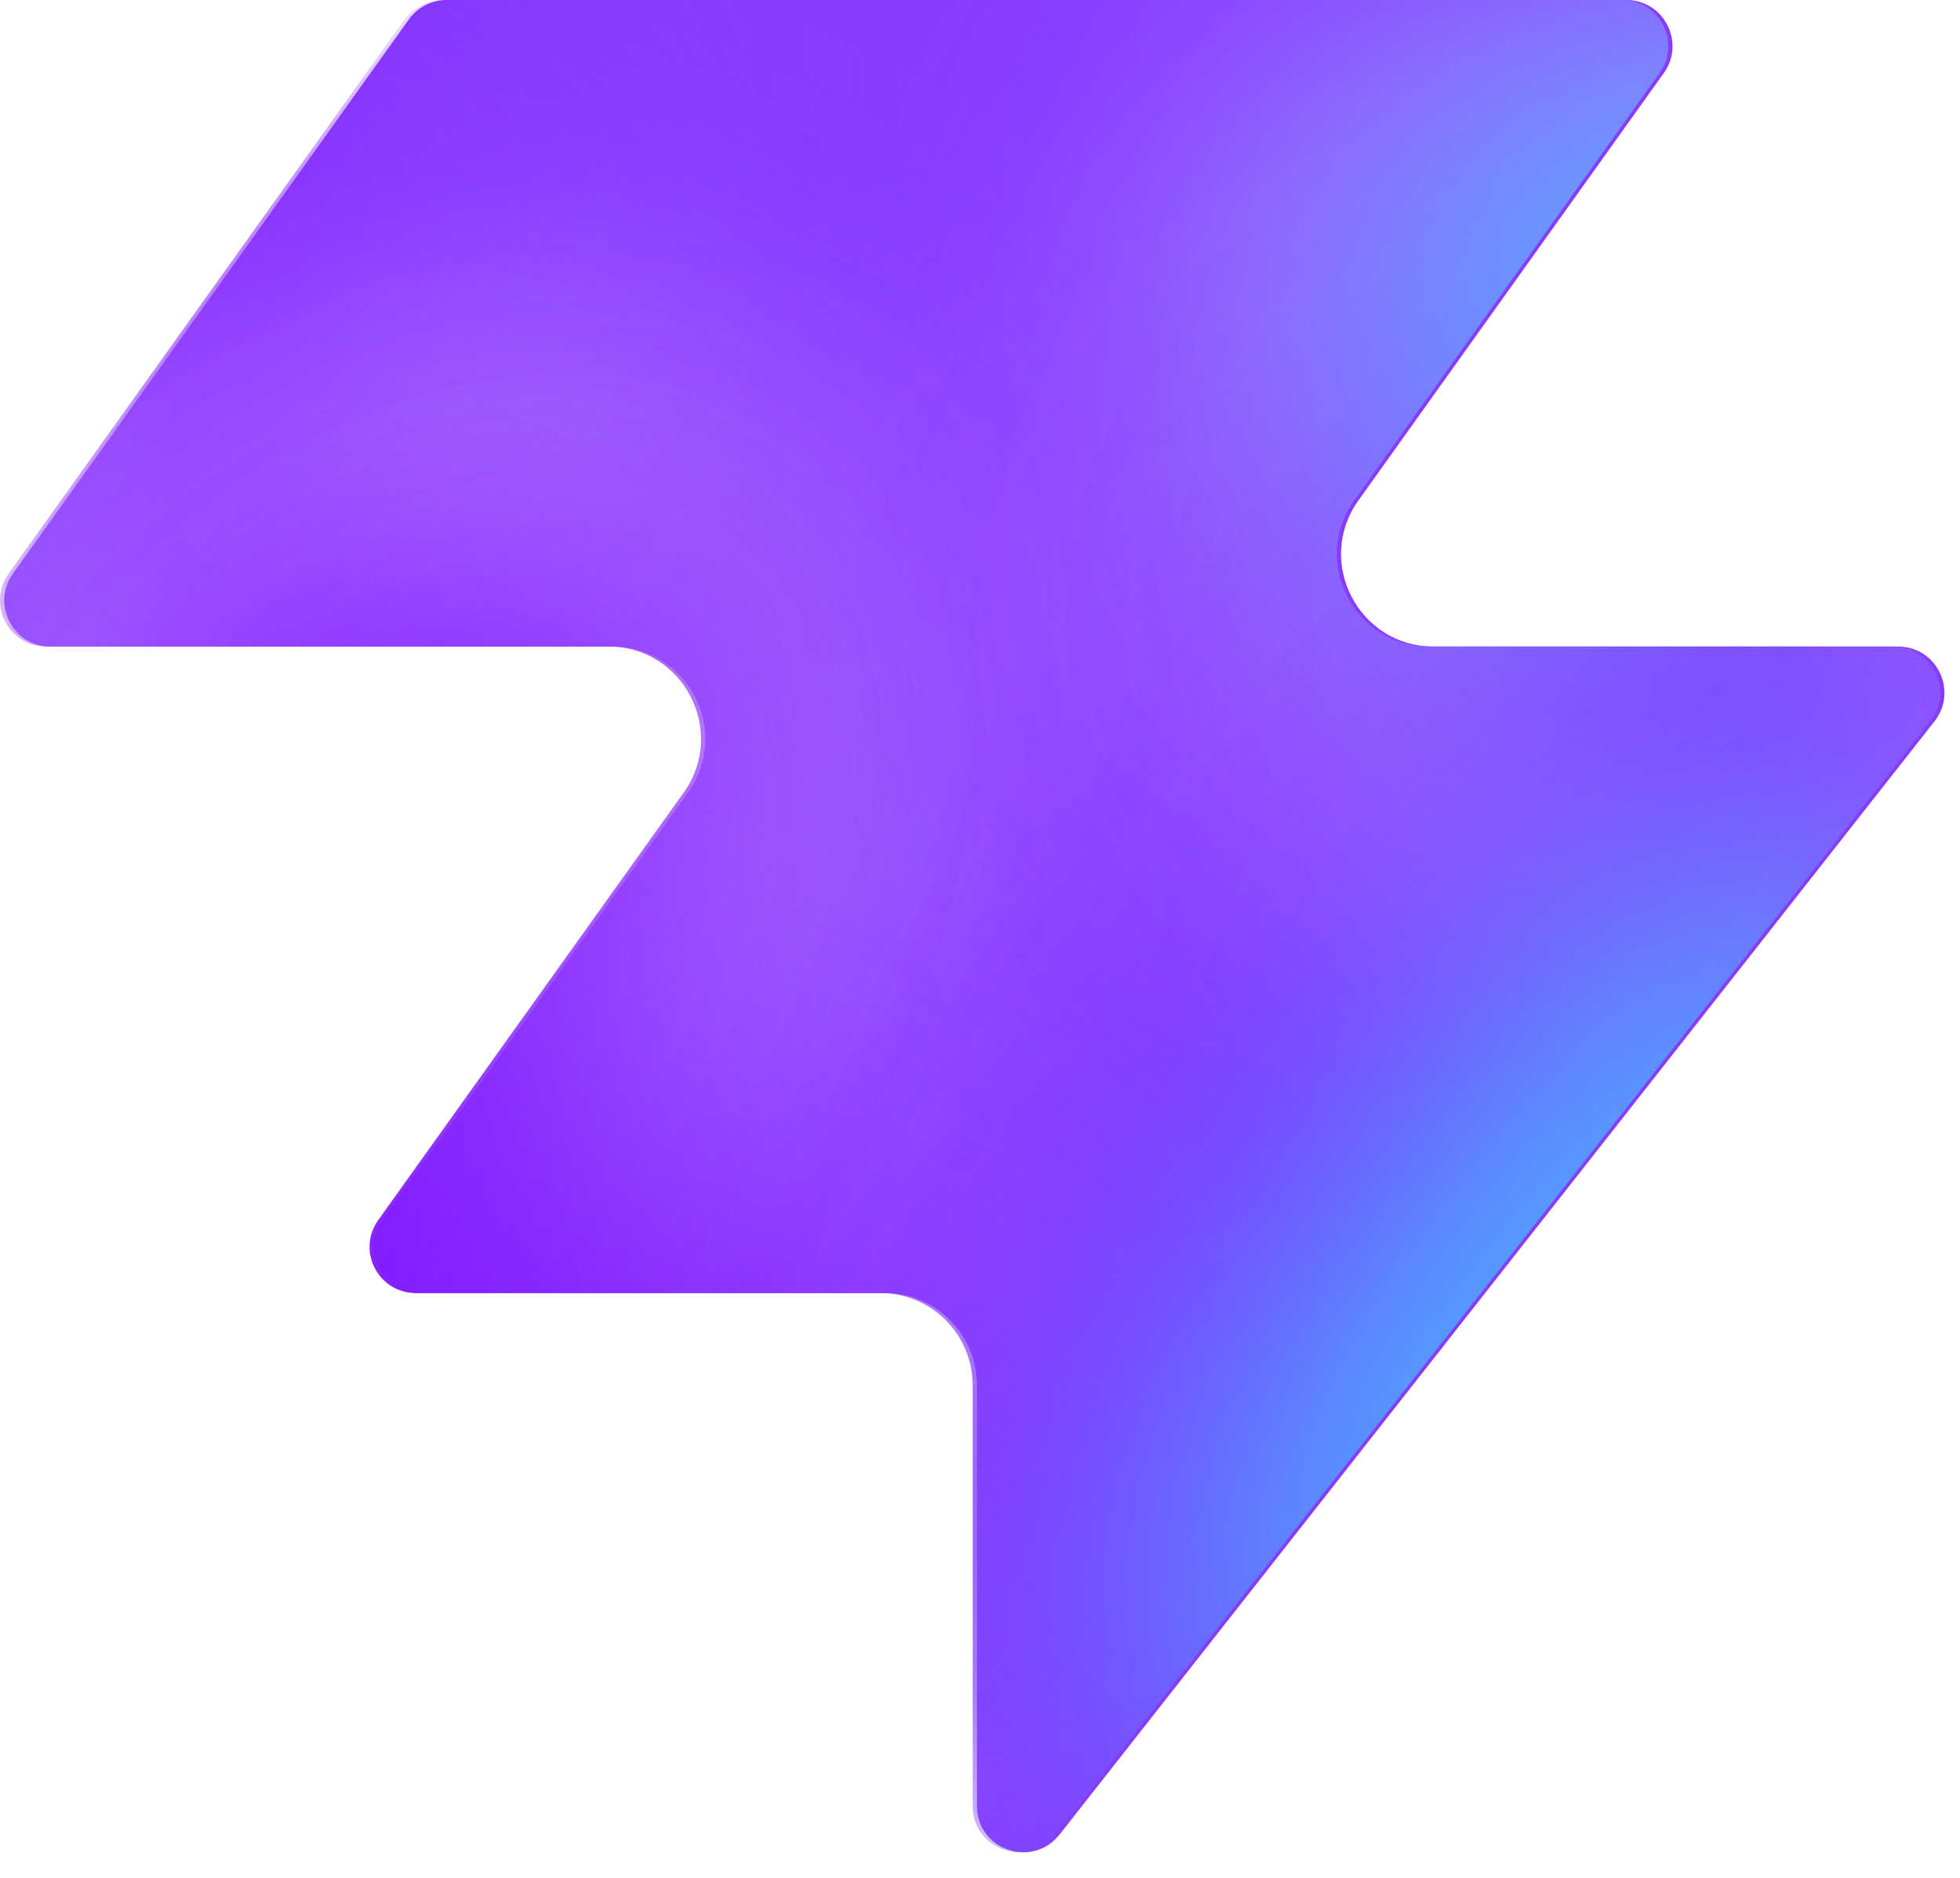
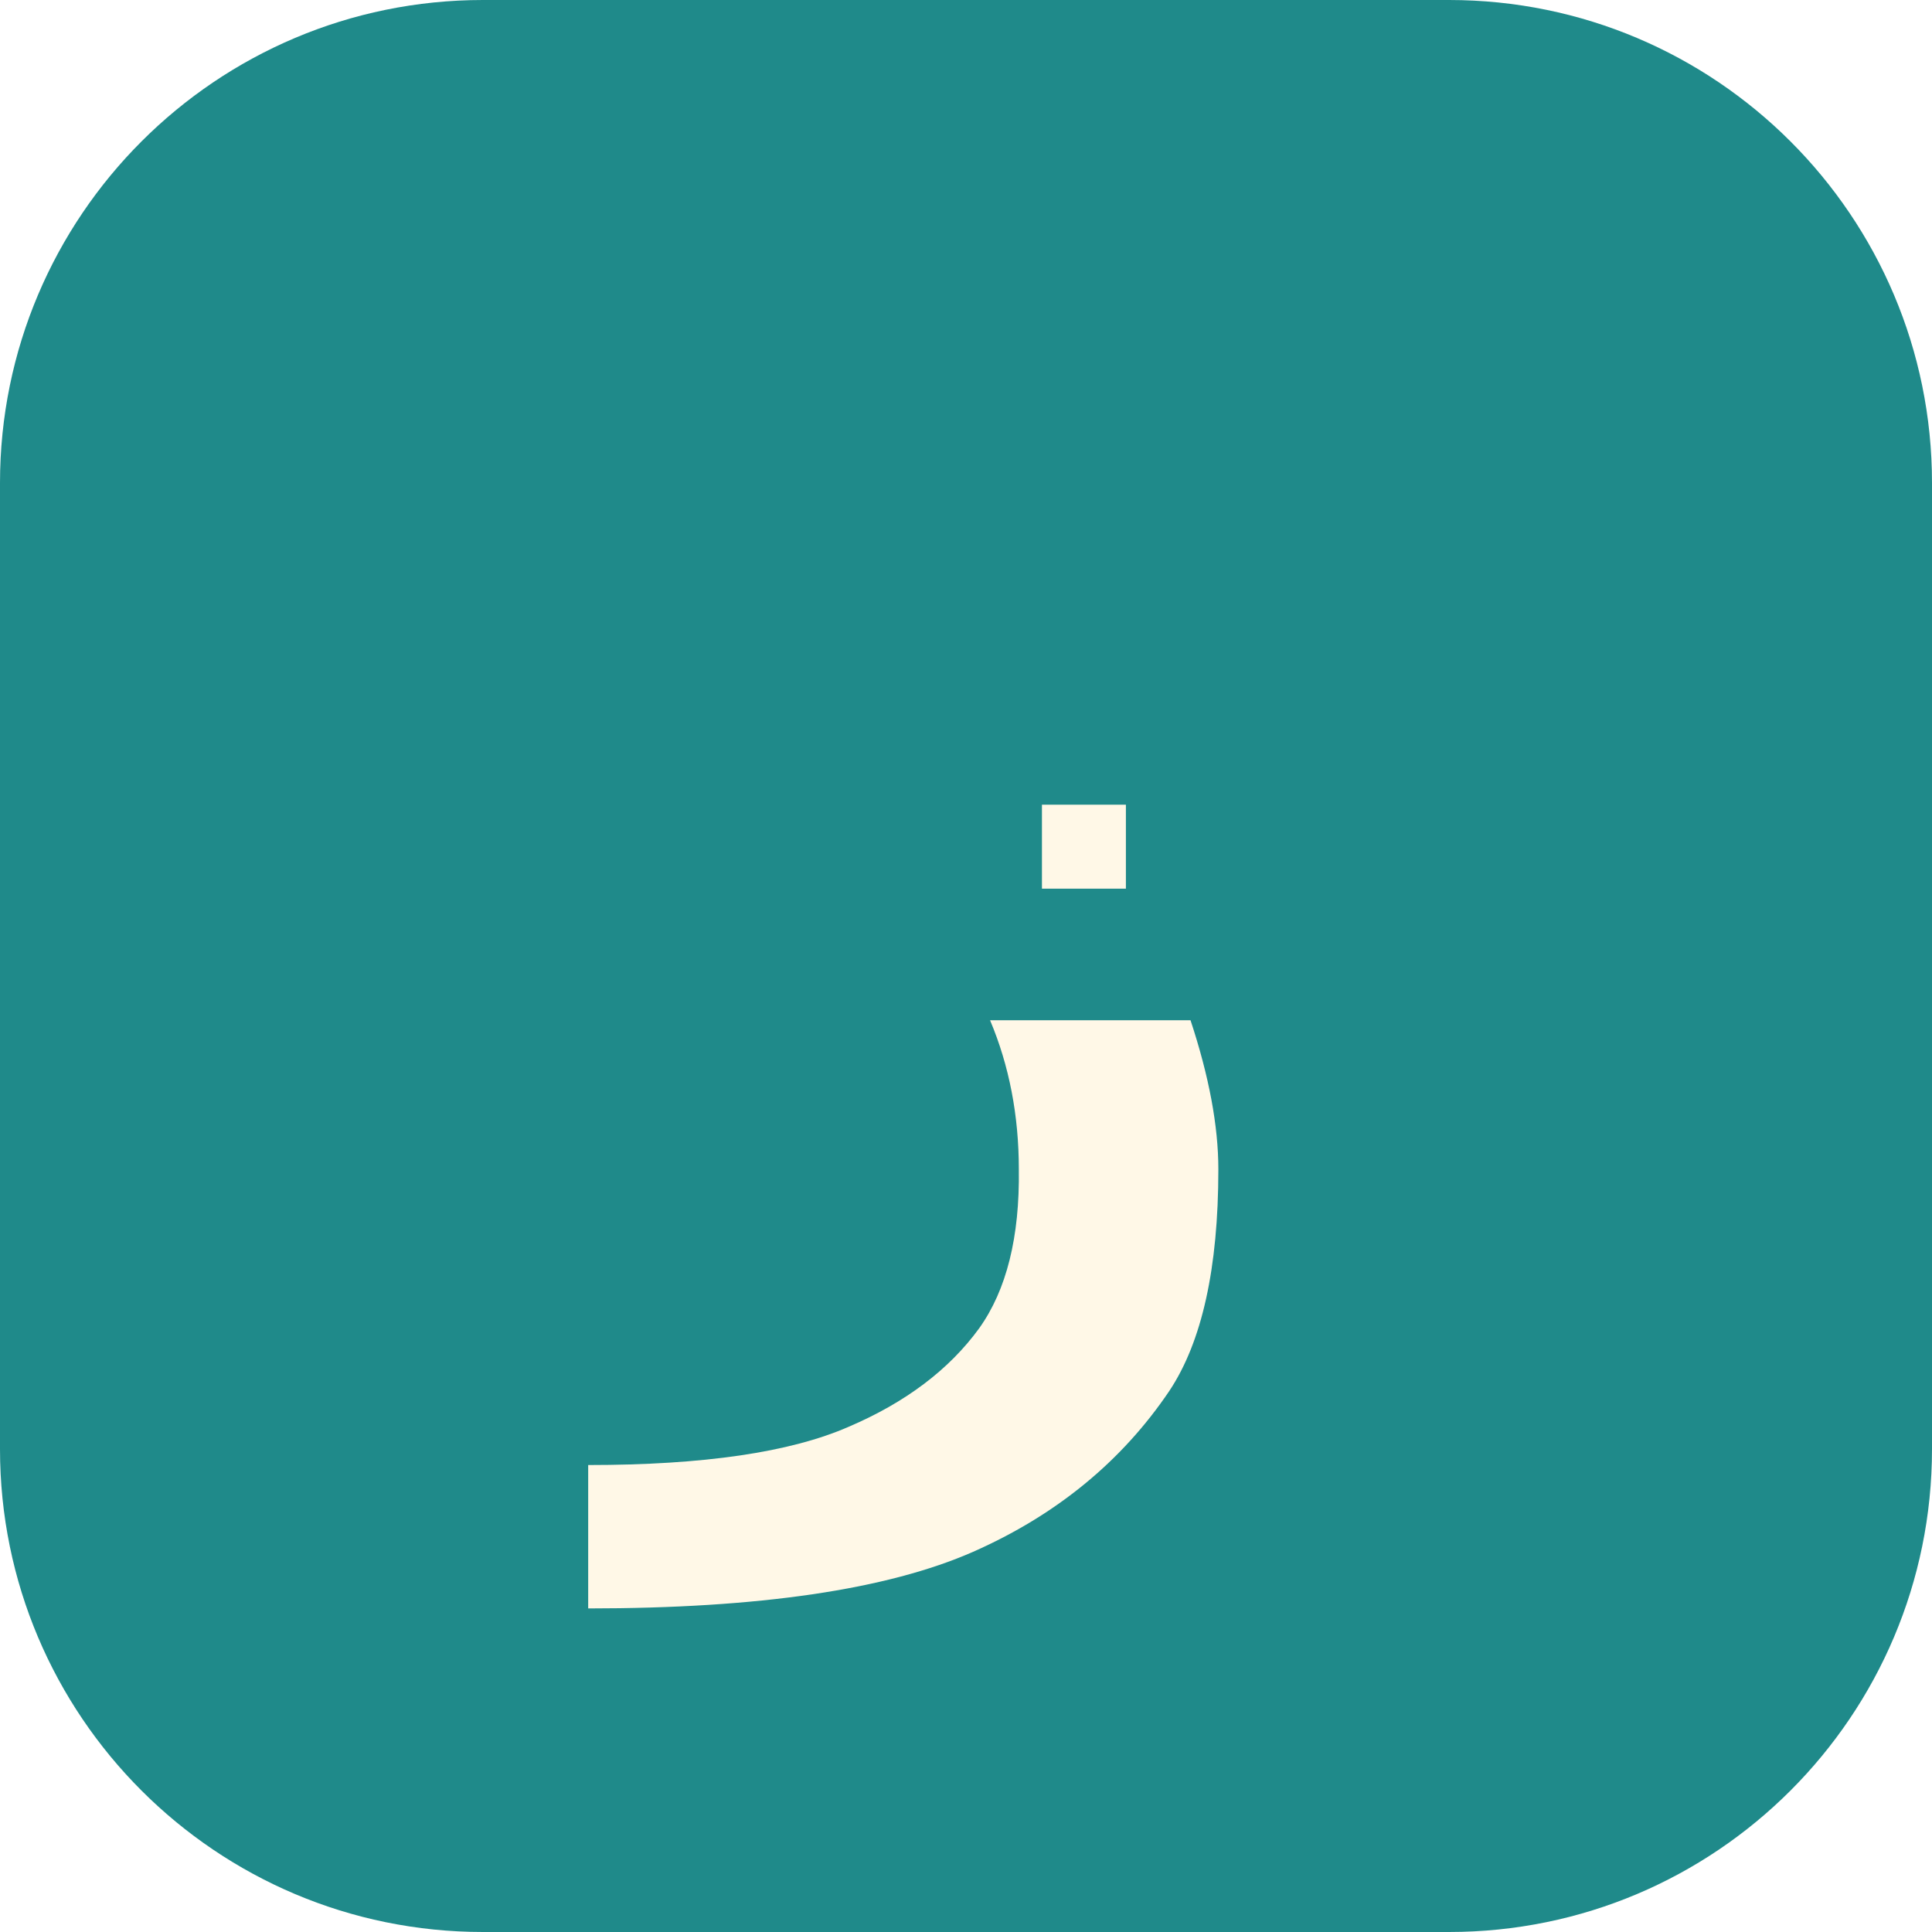
- <svg xmlns="http://www.w3.org/2000/svg" width="48" height="46" fill="none" viewBox="0 0 48 46">
-   <path fill="#863bff" d="M25.946 44.938c-.664.845-2.021.375-2.021-.698V33.937a2.26 2.26 0 0 0-2.262-2.262H10.287c-.92 0-1.456-1.04-.92-1.788l7.48-10.471c1.07-1.497 0-3.578-1.842-3.578H1.237c-.92 0-1.456-1.04-.92-1.788L10.013.474c.214-.297.556-.474.92-.474h28.894c.92 0 1.456 1.04.92 1.788l-7.48 10.471c-1.07 1.498 0 3.579 1.842 3.579h11.377c.943 0 1.473 1.088.89 1.83L25.947 44.94z" style="fill:#863bff;fill:color(display-p3 .525 .23 1);fill-opacity:1" />
-   <mask id="a" width="48" height="46" x="0" y="0" maskUnits="userSpaceOnUse" style="mask-type:alpha">
-     <path fill="#000" d="M25.842 44.938c-.664.844-2.021.375-2.021-.698V33.937a2.26 2.26 0 0 0-2.262-2.262H10.183c-.92 0-1.456-1.04-.92-1.788l7.48-10.471c1.07-1.498 0-3.579-1.842-3.579H1.133c-.92 0-1.456-1.04-.92-1.787L9.91.473c.214-.297.556-.474.92-.474h28.894c.92 0 1.456 1.04.92 1.788l-7.48 10.471c-1.07 1.498 0 3.578 1.842 3.578h11.377c.943 0 1.473 1.088.89 1.832L25.843 44.94z" style="fill:#000;fill-opacity:1" />
-   </mask>
-   <g mask="url(#a)">
-     <g filter="url(#b)">
-       <ellipse cx="5.508" cy="14.704" fill="#ede6ff" rx="5.508" ry="14.704" style="fill:#ede6ff;fill:color(display-p3 .927 .903 1);fill-opacity:1" transform="matrix(.00324 1 1 -.00324 -4.47 31.516)" />
-     </g>
-     <g filter="url(#c)">
-       <ellipse cx="10.399" cy="29.851" fill="#ede6ff" rx="10.399" ry="29.851" style="fill:#ede6ff;fill:color(display-p3 .927 .903 1);fill-opacity:1" transform="matrix(.00324 1 1 -.00324 -39.328 7.883)" />
-     </g>
-     <g filter="url(#d)">
-       <ellipse cx="5.508" cy="30.487" fill="#7e14ff" rx="5.508" ry="30.487" style="fill:#7e14ff;fill:color(display-p3 .492 .077 1);fill-opacity:1" transform="rotate(89.814 -25.913 -14.639)scale(1 -1)" />
-     </g>
-     <g filter="url(#e)">
-       <ellipse cx="5.508" cy="30.599" fill="#7e14ff" rx="5.508" ry="30.599" style="fill:#7e14ff;fill:color(display-p3 .492 .077 1);fill-opacity:1" transform="rotate(89.814 -32.644 -3.334)scale(1 -1)" />
-     </g>
-     <g filter="url(#f)">
-       <ellipse cx="5.508" cy="30.599" fill="#7e14ff" rx="5.508" ry="30.599" style="fill:#7e14ff;fill:color(display-p3 .492 .077 1);fill-opacity:1" transform="matrix(.00324 1 1 -.00324 -34.34 30.47)" />
-     </g>
-     <g filter="url(#g)">
-       <ellipse cx="14.072" cy="22.078" fill="#ede6ff" rx="14.072" ry="22.078" style="fill:#ede6ff;fill:color(display-p3 .927 .903 1);fill-opacity:1" transform="rotate(93.35 24.506 48.493)scale(-1 1)" />
-     </g>
-     <g filter="url(#h)">
-       <ellipse cx="3.47" cy="21.501" fill="#7e14ff" rx="3.47" ry="21.501" style="fill:#7e14ff;fill:color(display-p3 .492 .077 1);fill-opacity:1" transform="rotate(89.009 28.708 47.59)scale(-1 1)" />
-     </g>
-     <g filter="url(#i)">
-       <ellipse cx="3.47" cy="21.501" fill="#7e14ff" rx="3.47" ry="21.501" style="fill:#7e14ff;fill:color(display-p3 .492 .077 1);fill-opacity:1" transform="rotate(89.009 28.708 47.59)scale(-1 1)" />
-     </g>
-     <g filter="url(#j)">
-       <ellipse cx=".387" cy="8.972" fill="#7e14ff" rx="4.407" ry="29.108" style="fill:#7e14ff;fill:color(display-p3 .492 .077 1);fill-opacity:1" transform="rotate(39.51 .387 8.972)" />
-     </g>
-     <g filter="url(#k)">
-       <ellipse cx="47.523" cy="-6.092" fill="#7e14ff" rx="4.407" ry="29.108" style="fill:#7e14ff;fill:color(display-p3 .492 .077 1);fill-opacity:1" transform="rotate(37.892 47.523 -6.092)" />
-     </g>
-     <g filter="url(#l)">
-       <ellipse cx="41.412" cy="6.333" fill="#47bfff" rx="5.971" ry="9.665" style="fill:#47bfff;fill:color(display-p3 .28 .748 1);fill-opacity:1" transform="rotate(37.892 41.412 6.333)" />
-     </g>
-     <g filter="url(#m)">
-       <ellipse cx="-1.879" cy="38.332" fill="#7e14ff" rx="4.407" ry="29.108" style="fill:#7e14ff;fill:color(display-p3 .492 .077 1);fill-opacity:1" transform="rotate(37.892 -1.88 38.332)" />
-     </g>
-     <g filter="url(#n)">
-       <ellipse cx="-1.879" cy="38.332" fill="#7e14ff" rx="4.407" ry="29.108" style="fill:#7e14ff;fill:color(display-p3 .492 .077 1);fill-opacity:1" transform="rotate(37.892 -1.88 38.332)" />
-     </g>
-     <g filter="url(#o)">
-       <ellipse cx="35.651" cy="29.907" fill="#7e14ff" rx="4.407" ry="29.108" style="fill:#7e14ff;fill:color(display-p3 .492 .077 1);fill-opacity:1" transform="rotate(37.892 35.651 29.907)" />
-     </g>
-     <g filter="url(#p)">
-       <ellipse cx="38.418" cy="32.4" fill="#47bfff" rx="5.971" ry="15.297" style="fill:#47bfff;fill:color(display-p3 .28 .748 1);fill-opacity:1" transform="rotate(37.892 38.418 32.4)" />
-     </g>
-   </g>
-   <defs>
-     <filter id="b" width="60.045" height="41.654" x="-19.77" y="16.149" color-interpolation-filters="sRGB" filterUnits="userSpaceOnUse">
-       <feFlood flood-opacity="0" result="BackgroundImageFix" />
-       <feBlend in="SourceGraphic" in2="BackgroundImageFix" result="shape" />
-       <feGaussianBlur result="effect1_foregroundBlur_2002_17158" stdDeviation="7.659" />
-     </filter>
-     <filter id="c" width="90.34" height="51.437" x="-54.613" y="-7.533" color-interpolation-filters="sRGB" filterUnits="userSpaceOnUse">
-       <feFlood flood-opacity="0" result="BackgroundImageFix" />
-       <feBlend in="SourceGraphic" in2="BackgroundImageFix" result="shape" />
-       <feGaussianBlur result="effect1_foregroundBlur_2002_17158" stdDeviation="7.659" />
-     </filter>
-     <filter id="d" width="79.355" height="29.4" x="-49.64" y="2.03" color-interpolation-filters="sRGB" filterUnits="userSpaceOnUse">
-       <feFlood flood-opacity="0" result="BackgroundImageFix" />
-       <feBlend in="SourceGraphic" in2="BackgroundImageFix" result="shape" />
-       <feGaussianBlur result="effect1_foregroundBlur_2002_17158" stdDeviation="4.596" />
-     </filter>
-     <filter id="e" width="79.579" height="29.4" x="-45.045" y="20.029" color-interpolation-filters="sRGB" filterUnits="userSpaceOnUse">
-       <feFlood flood-opacity="0" result="BackgroundImageFix" />
-       <feBlend in="SourceGraphic" in2="BackgroundImageFix" result="shape" />
-       <feGaussianBlur result="effect1_foregroundBlur_2002_17158" stdDeviation="4.596" />
-     </filter>
-     <filter id="f" width="79.579" height="29.4" x="-43.513" y="21.178" color-interpolation-filters="sRGB" filterUnits="userSpaceOnUse">
-       <feFlood flood-opacity="0" result="BackgroundImageFix" />
-       <feBlend in="SourceGraphic" in2="BackgroundImageFix" result="shape" />
-       <feGaussianBlur result="effect1_foregroundBlur_2002_17158" stdDeviation="4.596" />
-     </filter>
-     <filter id="g" width="74.749" height="58.852" x="15.756" y="-17.901" color-interpolation-filters="sRGB" filterUnits="userSpaceOnUse">
-       <feFlood flood-opacity="0" result="BackgroundImageFix" />
-       <feBlend in="SourceGraphic" in2="BackgroundImageFix" result="shape" />
-       <feGaussianBlur result="effect1_foregroundBlur_2002_17158" stdDeviation="7.659" />
-     </filter>
-     <filter id="h" width="61.377" height="25.362" x="23.548" y="2.284" color-interpolation-filters="sRGB" filterUnits="userSpaceOnUse">
-       <feFlood flood-opacity="0" result="BackgroundImageFix" />
-       <feBlend in="SourceGraphic" in2="BackgroundImageFix" result="shape" />
-       <feGaussianBlur result="effect1_foregroundBlur_2002_17158" stdDeviation="4.596" />
-     </filter>
-     <filter id="i" width="61.377" height="25.362" x="23.548" y="2.284" color-interpolation-filters="sRGB" filterUnits="userSpaceOnUse">
-       <feFlood flood-opacity="0" result="BackgroundImageFix" />
-       <feBlend in="SourceGraphic" in2="BackgroundImageFix" result="shape" />
-       <feGaussianBlur result="effect1_foregroundBlur_2002_17158" stdDeviation="4.596" />
-     </filter>
-     <filter id="j" width="56.045" height="63.649" x="-27.636" y="-22.853" color-interpolation-filters="sRGB" filterUnits="userSpaceOnUse">
-       <feFlood flood-opacity="0" result="BackgroundImageFix" />
-       <feBlend in="SourceGraphic" in2="BackgroundImageFix" result="shape" />
-       <feGaussianBlur result="effect1_foregroundBlur_2002_17158" stdDeviation="4.596" />
-     </filter>
-     <filter id="k" width="54.814" height="64.646" x="20.116" y="-38.415" color-interpolation-filters="sRGB" filterUnits="userSpaceOnUse">
-       <feFlood flood-opacity="0" result="BackgroundImageFix" />
-       <feBlend in="SourceGraphic" in2="BackgroundImageFix" result="shape" />
-       <feGaussianBlur result="effect1_foregroundBlur_2002_17158" stdDeviation="4.596" />
-     </filter>
-     <filter id="l" width="33.541" height="35.313" x="24.641" y="-11.323" color-interpolation-filters="sRGB" filterUnits="userSpaceOnUse">
-       <feFlood flood-opacity="0" result="BackgroundImageFix" />
-       <feBlend in="SourceGraphic" in2="BackgroundImageFix" result="shape" />
-       <feGaussianBlur result="effect1_foregroundBlur_2002_17158" stdDeviation="4.596" />
-     </filter>
-     <filter id="m" width="54.814" height="64.646" x="-29.286" y="6.009" color-interpolation-filters="sRGB" filterUnits="userSpaceOnUse">
-       <feFlood flood-opacity="0" result="BackgroundImageFix" />
-       <feBlend in="SourceGraphic" in2="BackgroundImageFix" result="shape" />
-       <feGaussianBlur result="effect1_foregroundBlur_2002_17158" stdDeviation="4.596" />
-     </filter>
-     <filter id="n" width="54.814" height="64.646" x="-29.286" y="6.009" color-interpolation-filters="sRGB" filterUnits="userSpaceOnUse">
-       <feFlood flood-opacity="0" result="BackgroundImageFix" />
-       <feBlend in="SourceGraphic" in2="BackgroundImageFix" result="shape" />
-       <feGaussianBlur result="effect1_foregroundBlur_2002_17158" stdDeviation="4.596" />
-     </filter>
-     <filter id="o" width="54.814" height="64.646" x="8.244" y="-2.416" color-interpolation-filters="sRGB" filterUnits="userSpaceOnUse">
-       <feFlood flood-opacity="0" result="BackgroundImageFix" />
-       <feBlend in="SourceGraphic" in2="BackgroundImageFix" result="shape" />
-       <feGaussianBlur result="effect1_foregroundBlur_2002_17158" stdDeviation="4.596" />
-     </filter>
-     <filter id="p" width="39.409" height="43.623" x="18.713" y="10.588" color-interpolation-filters="sRGB" filterUnits="userSpaceOnUse">
-       <feFlood flood-opacity="0" result="BackgroundImageFix" />
-       <feBlend in="SourceGraphic" in2="BackgroundImageFix" result="shape" />
-       <feGaussianBlur result="effect1_foregroundBlur_2002_17158" stdDeviation="4.596" />
-     </filter>
-   </defs>
+ <svg xmlns="http://www.w3.org/2000/svg" viewBox="0 0 64 64">
+   <rect width="64" height="64" rx="16" fill="#1f8a8a" />
+   <text x="32" y="44" text-anchor="middle" font-family="Vazirmatn, Tahoma, sans-serif" font-size="38" font-weight="700" fill="#fff8e7">ز</text>
</svg>
